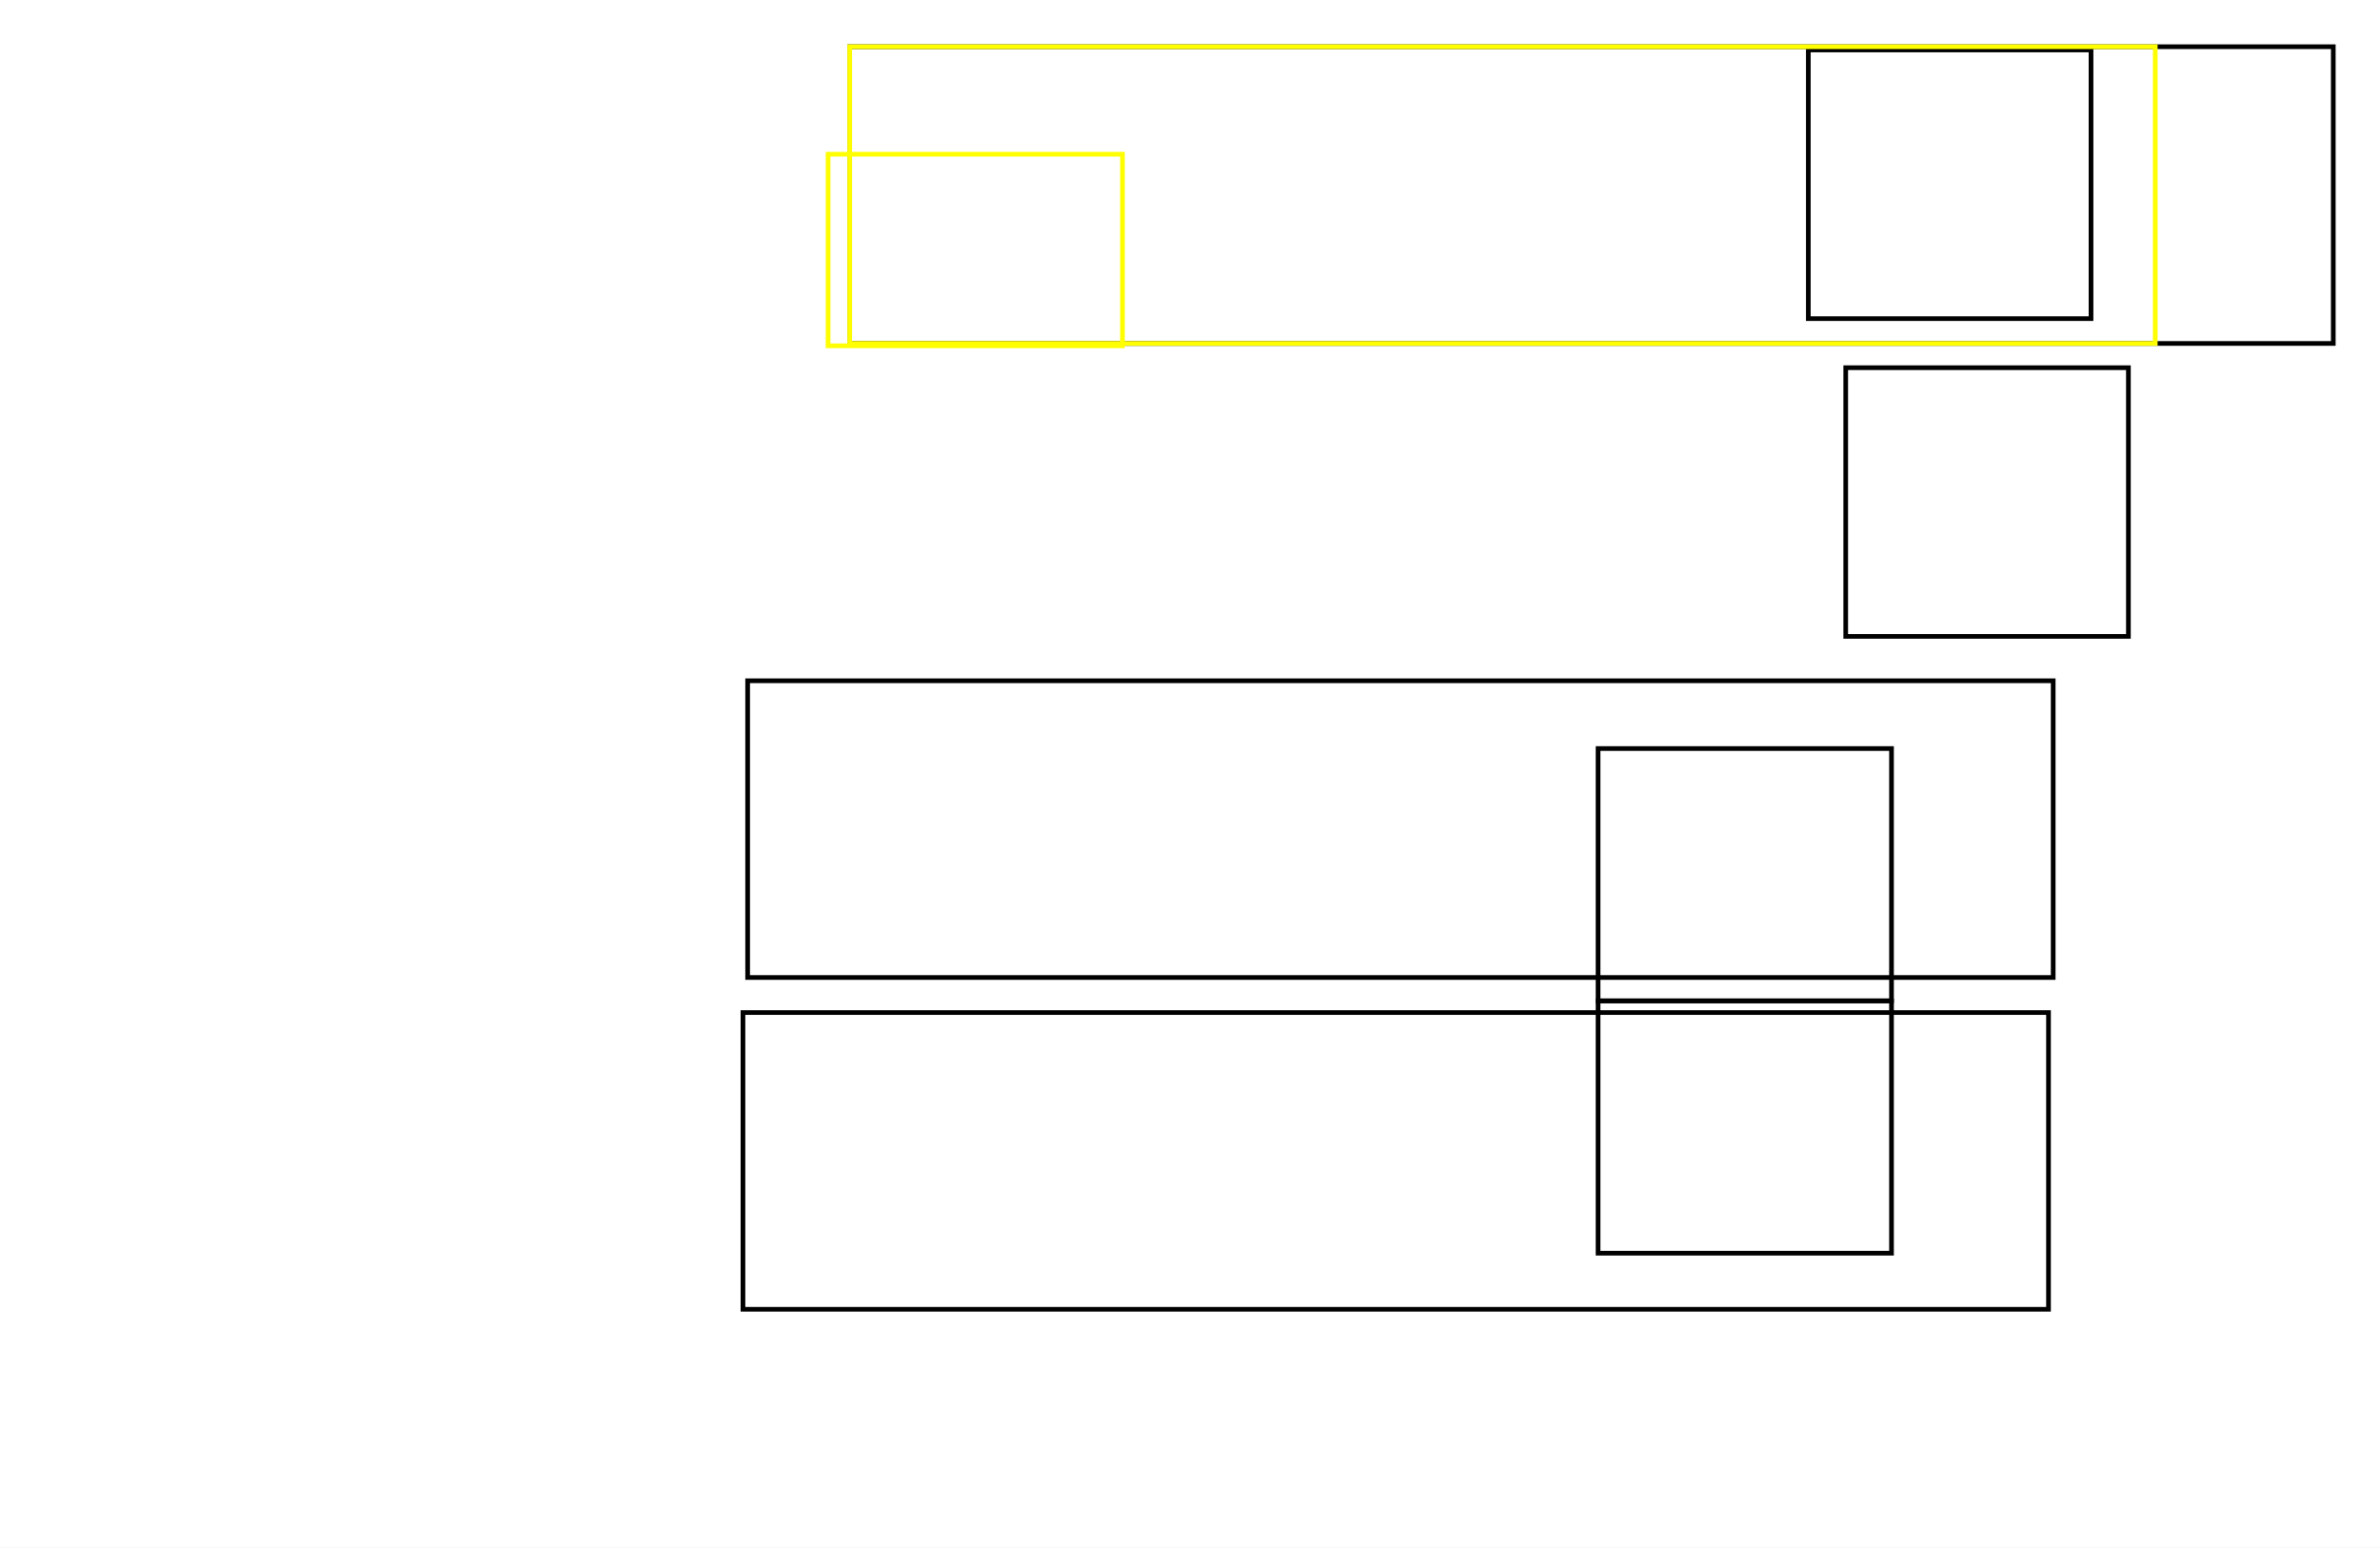
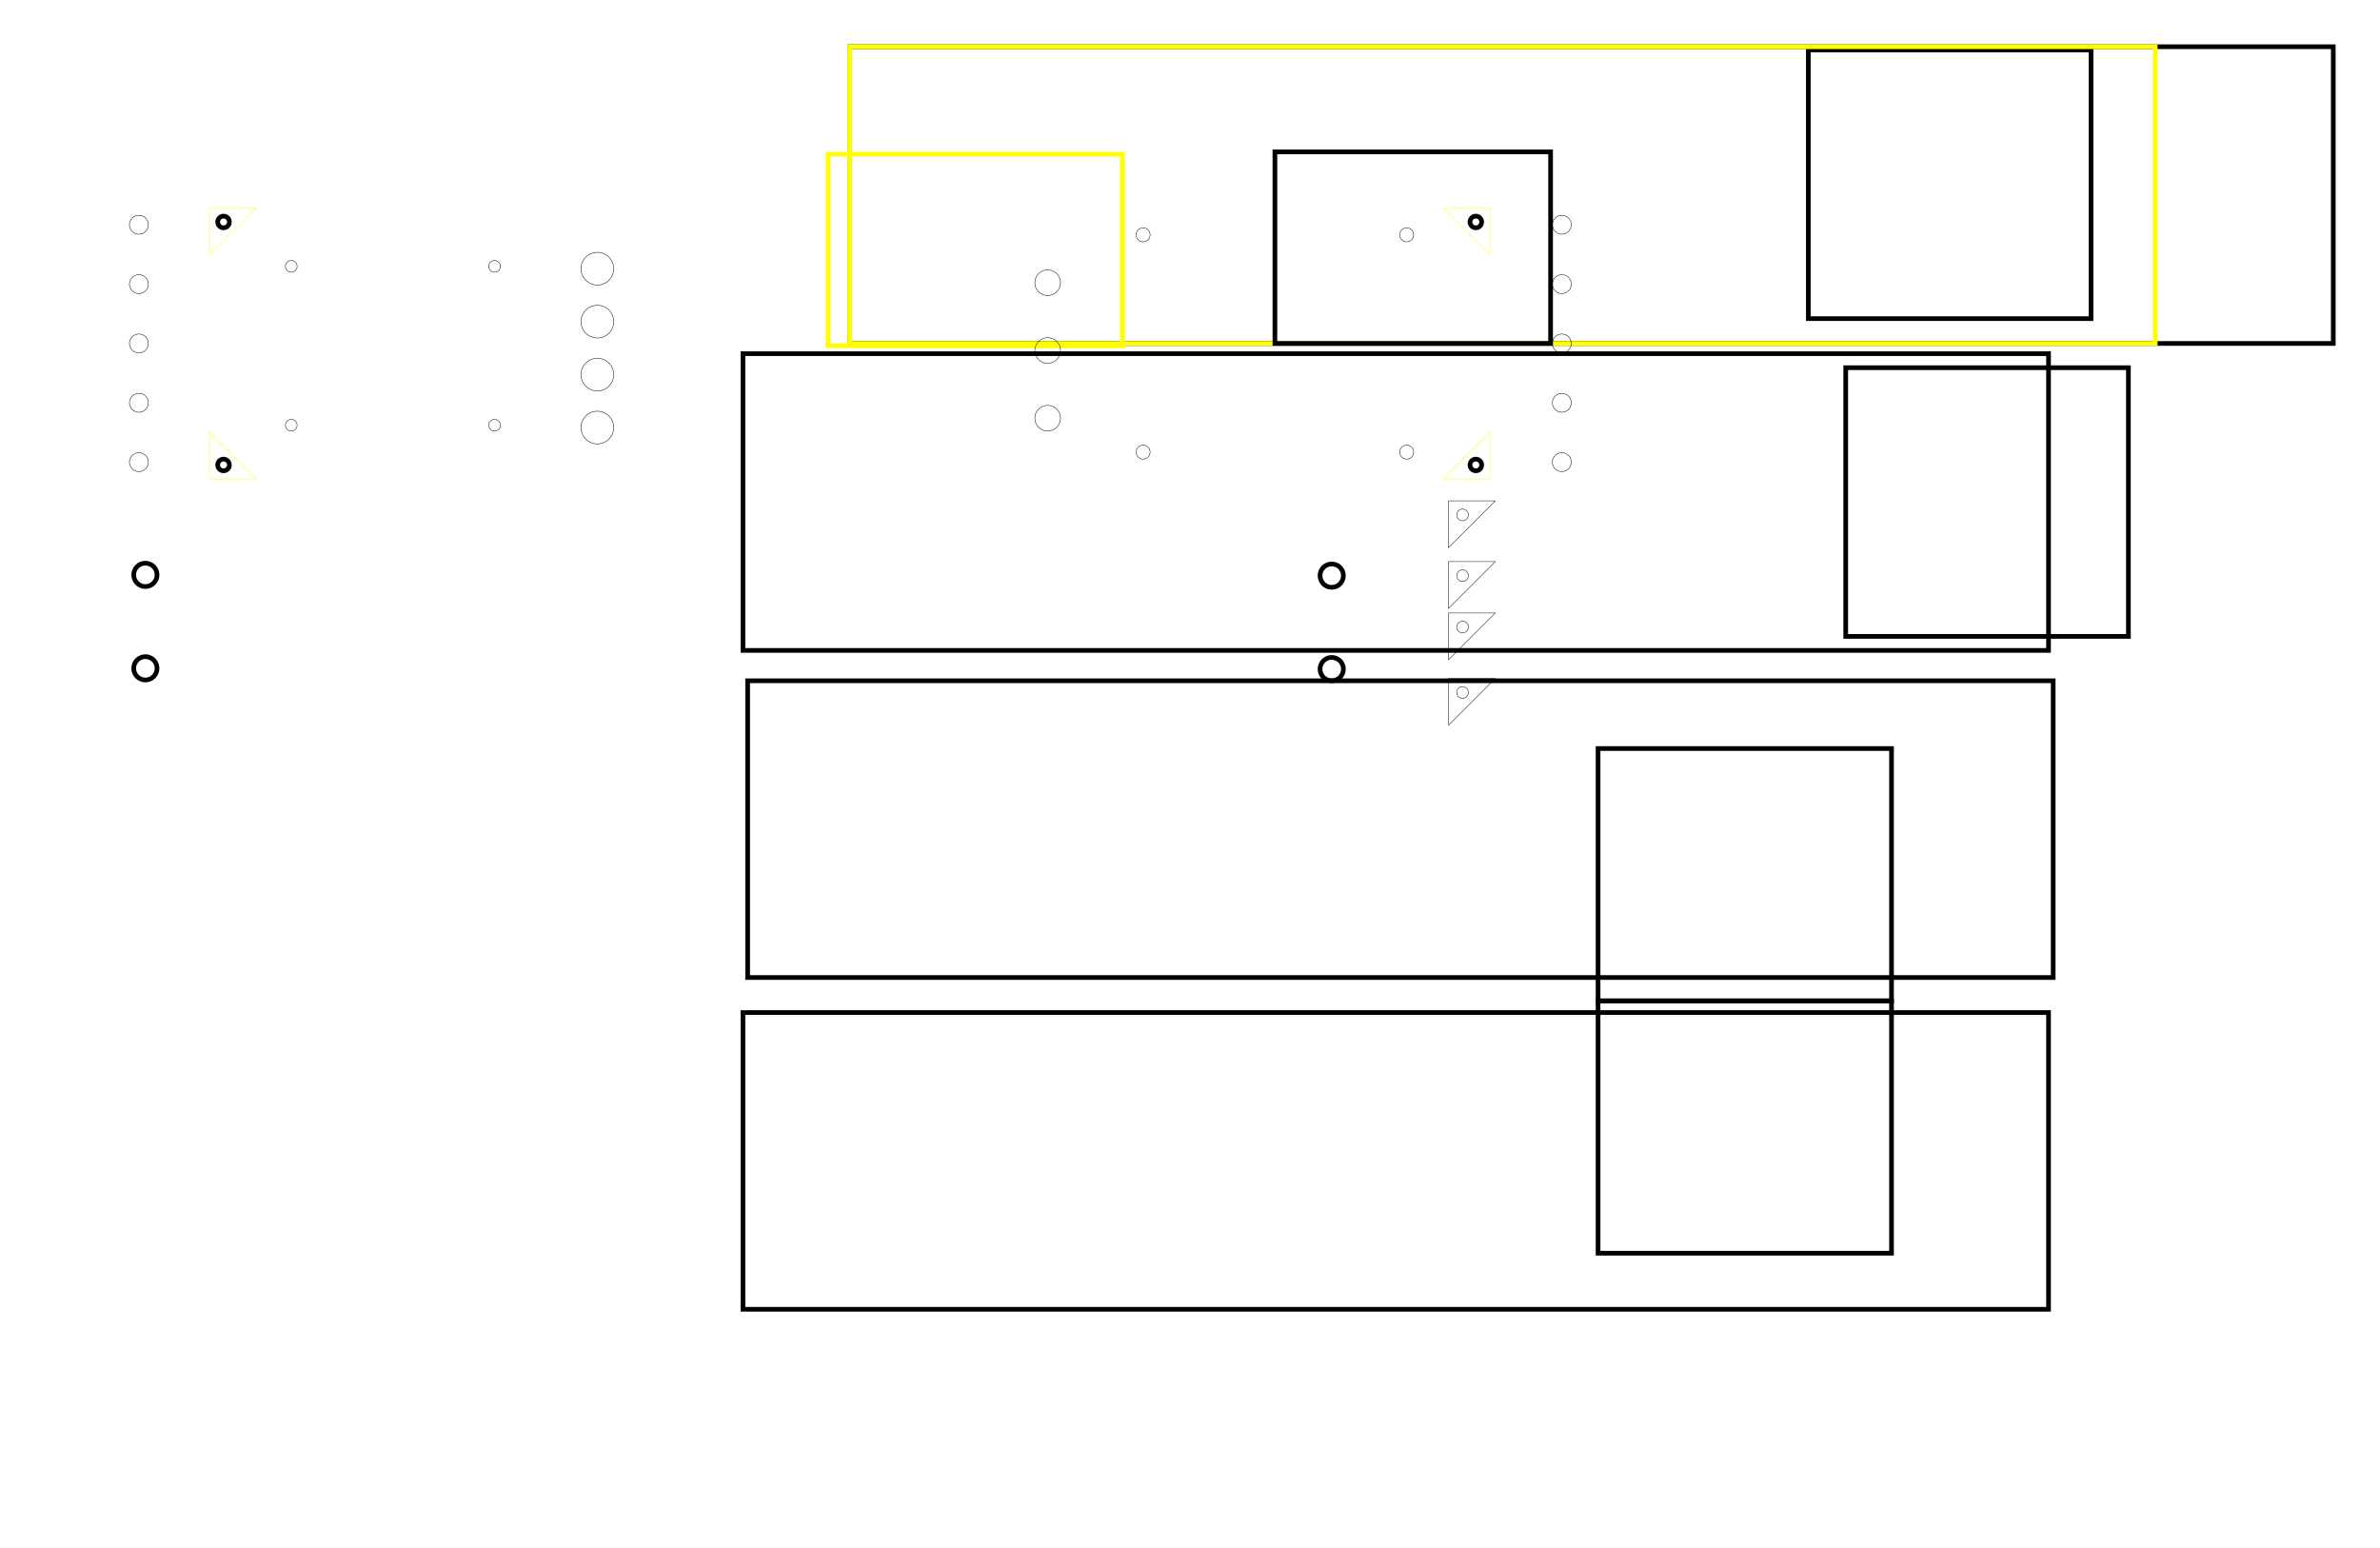
<svg xmlns="http://www.w3.org/2000/svg" width="509.341" height="331.188" viewBox="-10 -10 509.341 331.188" style="background-color: white;">
  <rect x="-10" y="-10" width="509.341" height="331.188" fill="white" />
  <g transform="matrix(1 0 0 -1 0 311.188)">
    <g transform="matrix(1,0,0,1,171.841,247.688)">
      <rect x="0" y="0" width="317.5" height="63.5" rx="0" ry="0" fill="none" stroke="#000000" />
    </g>
    <g transform="matrix(1,0,0,1,377,253)">
      <rect x="0" y="0" width="60.5" height="57.5" rx="0" ry="0" fill="none" stroke="#000000" />
    </g>
    <g transform="matrix(1,0,0,1,167.219,247.188)">
      <rect x="0" y="0" width="63" height="41" rx="0" ry="0" fill="none" stroke="#FFFF00" />
    </g>
    <g transform="matrix(1,0,0,1,150,112)">
      <rect x="0" y="0" width="279.4" height="63.5" rx="0" ry="0" fill="none" stroke="#000000" />
    </g>
    <g transform="matrix(1,0,0,1,149,41)">
      <rect x="0" y="0" width="279.4" height="63.5" rx="0" ry="0" fill="none" stroke="#000000" />
    </g>
-     <g transform="matrix(1,0,0,1,-12,5)" />
+     <g transform="matrix(1,0,0,1,-12,5)">
+       <g transform="matrix(1,0,0,1,33.112,193.166)">
+         <circle cx="0" cy="0" r="2.5" fill="none" stroke="#000000" />
+       </g>
+       <g transform="matrix(1,0,0,1,33.112,173.166)">
+         <circle cx="0" cy="0" r="2.5" fill="none" stroke="#000000" />
+       </g>
+       <g transform="matrix(1,0,0,1,161,177)">
+         <rect x="0" y="0" width="279.4" height="63.5" rx="0" ry="0" fill="none" stroke="#000000" />
+       </g>
+       <g transform="matrix(1,0,0,1,45.1693,193.249)">
+         <text x="0" y="0" fill="#800000" />
+       </g>
+       <g transform="matrix(1,0,0,1,48.9326,173.274)">
+         <text x="0" y="0" fill="#800000" />
+       </g>
+       <g transform="matrix(1,0,0,1,263.975,193.117)">
+         <text x="0" y="0" fill="#800000" />
+       </g>
+       <g transform="matrix(1,0,0,1,270.838,173.616)">
+         <text x="0" y="0" fill="#800000" />
+       </g>
+       <g transform="matrix(1,0,0,1,287,193)">
+         <circle cx="0" cy="0" r="2.5" fill="none" stroke="#000000" />
+       </g>
+       <g transform="matrix(1,0,0,1,287,173)">
+         <circle cx="0" cy="0" r="2.5" fill="none" stroke="#000000" />
+       </g>
+     </g>
    <g transform="matrix(1,0,0,1,332.155,155.107)">
      <text x="0" y="0" fill="#800000" />
    </g>
    <g transform="matrix(1,0,0,1,385,185)">
      <rect x="0" y="0" width="60.5" height="57.5" rx="0" ry="0" fill="none" stroke="#000000" />
    </g>
-     <g transform="matrix(1,0,0,1,-16.6593,-2.31218)" />
-     <g transform="matrix(1,0,0,1,-10,46)" />
-     <g transform="matrix(1,0,0,1,-10,71)" />
-     <g transform="matrix(1,0,0,1,-10,84)" />
-     <g transform="matrix(1,0,0,1,-10,60)" />
-     <g transform="matrix(1,0,0,-1,-292.159,276.688)" />
-     <g transform="matrix(1,0,0,1,-292.159,218.688)" />
-     <g transform="matrix(-1,0,0,1,635.841,218.688)" />
-     <g transform="matrix(-1,0,0,-1,635.841,276.688)" />
+     <g>
+       <path d="M 121.341 263.688 C 121.341 265.621 119.774 267.188 117.841 267.188 C 115.908 267.188 114.341 265.621 114.341 263.688 C 114.341 261.755 115.908 260.188 117.841 260.188 C 119.774 260.188 121.341 261.755 121.341 263.688 Z M 121.341 252.355 C 121.341 254.288 119.774 255.855 117.841 255.855 C 115.908 255.855 114.341 254.288 114.341 252.355 C 114.341 250.422 115.908 248.855 117.841 248.855 C 119.774 248.855 121.341 250.422 121.341 252.355 Z M 121.341 241.021 C 121.341 242.954 119.774 244.521 117.841 244.521 C 115.908 244.521 114.341 242.954 114.341 241.021 C 114.341 239.088 115.908 237.521 117.841 237.521 C 119.774 237.521 121.341 239.088 121.341 241.021 Z M 121.341 229.688 C 121.341 231.621 119.774 233.188 117.841 233.188 C 115.908 233.188 114.341 231.621 114.341 229.688 C 114.341 227.755 115.908 226.188 117.841 226.188 C 119.774 226.188 121.341 227.755 121.341 229.688 Z" fill="none" fill-rule="nonzero" stroke="#000000" stroke-width="0.1" />
+     </g>
+     <g>
+       <path d="M 300 176 L 310 176 L 300 166 L 300 176 Z M 304.25 173 C 304.25 173.69 303.69 174.25 303 174.25 C 302.31 174.25 301.75 173.69 301.75 173 C 301.75 172.31 302.31 171.75 303 171.75 C 303.69 171.75 304.25 172.31 304.25 173 Z" fill="none" fill-rule="nonzero" stroke="#000000" stroke-width="0.1" />
+     </g>
+     <g>
+       <path d="M 300 201 L 310 201 L 300 191 L 300 201 Z M 304.25 198 C 304.25 198.69 303.69 199.25 303 199.25 C 302.31 199.25 301.75 198.69 301.75 198 C 301.75 197.31 302.31 196.75 303 196.75 C 303.69 196.75 304.25 197.31 304.25 198 Z" fill="none" fill-rule="nonzero" stroke="#000000" stroke-width="0.1" />
+     </g>
+     <g>
+       <path d="M 300 214 L 310 214 L 300 204 L 300 214 Z M 304.25 211 C 304.25 211.69 303.69 212.25 303 212.25 C 302.31 212.25 301.75 211.69 301.75 211 C 301.75 210.31 302.31 209.75 303 209.75 C 303.69 209.75 304.25 210.31 304.25 211 Z" fill="none" fill-rule="nonzero" stroke="#000000" stroke-width="0.1" />
+     </g>
+     <g>
+       <path d="M 300 190 L 310 190 L 300 180 L 300 190 Z M 304.25 187 C 304.25 187.69 303.69 188.25 303 188.25 C 302.31 188.25 301.75 187.69 301.75 187 C 301.75 186.31 302.31 185.75 303 185.75 C 303.69 185.75 304.25 186.31 304.25 187 Z" fill="none" fill-rule="nonzero" stroke="#000000" stroke-width="0.1" />
+     </g>
+     <g transform="matrix(1,0,0,-1,-292.159,276.688)">
+       <g>
+         <path d="M 327 58 L 337 58 L 327 48 L 327 58 Z M 331.25 55 C 331.25 55.69 330.69 56.25 330 56.25 C 329.31 56.25 328.75 55.69 328.75 55 C 328.75 54.31 329.31 53.75 330 53.75 C 330.69 53.75 331.25 54.31 331.25 55 Z" fill="none" fill-rule="nonzero" stroke="#FFFF00" stroke-width="0.1" />
+       </g>
+       <g transform="matrix(1,0,0,1,330,55)">
+         <circle cx="0" cy="0" r="1.25" fill="none" stroke="#000000" />
+       </g>
+     </g>
+     <g transform="matrix(1,0,0,1,-292.159,218.688)">
+       <g>
+         <path d="M 327 58 L 337 58 L 327 48 L 327 58 Z M 331.25 55 C 331.25 55.69 330.69 56.25 330 56.25 C 329.31 56.25 328.75 55.69 328.75 55 C 328.75 54.31 329.31 53.75 330 53.75 C 330.69 53.75 331.25 54.31 331.25 55 Z" fill="none" fill-rule="nonzero" stroke="#FFFF00" stroke-width="0.1" />
+       </g>
+       <g transform="matrix(1,0,0,1,330,55)">
+         <circle cx="0" cy="0" r="1.25" fill="none" stroke="#000000" />
+       </g>
+     </g>
+     <g transform="matrix(-1,0,0,1,635.841,218.688)">
+       <g>
+         <path d="M 327 58 L 337 58 L 327 48 L 327 58 Z M 331.25 55 C 331.25 55.69 330.69 56.25 330 56.25 C 329.31 56.25 328.75 55.69 328.75 55 C 328.75 54.31 329.31 53.75 330 53.75 C 330.69 53.75 331.25 54.31 331.25 55 Z" fill="none" fill-rule="nonzero" stroke="#FFFF00" stroke-width="0.1" />
+       </g>
+       <g transform="matrix(1,0,0,1,330,55)">
+         <circle cx="0" cy="0" r="1.25" fill="none" stroke="#000000" />
+       </g>
+     </g>
+     <g transform="matrix(-1,0,0,-1,635.841,276.688)">
+       <g>
+         <path d="M 327 58 L 337 58 L 327 48 L 327 58 Z M 331.25 55 C 331.25 55.69 330.69 56.25 330 56.25 C 329.31 56.25 328.75 55.69 328.75 55 C 328.75 54.31 329.31 53.75 330 53.75 C 330.69 53.75 331.25 54.31 331.25 55 Z" fill="none" fill-rule="nonzero" stroke="#FFFF00" stroke-width="0.1" />
+       </g>
+       <g transform="matrix(1,0,0,1,330,55)">
+         <circle cx="0" cy="0" r="1.25" fill="none" stroke="#000000" />
+       </g>
+     </g>
    <g transform="matrix(1,0,0,1,171.841,247.688)">
      <rect x="0" y="0" width="279.4" height="63.5" rx="0" ry="0" fill="none" stroke="#FFFF00" />
    </g>
-     <g transform="matrix(1,0,0,1,-18.6987,-0.95215)" />
+     <g transform="matrix(1,0,0,1,-18.6987,-0.95215)">
+       <g transform="matrix(1,0,0,1,213.683,262.829)">
+         <text x="0" y="0" fill="#800000" />
+       </g>
+       <g transform="matrix(1,0,0,1,214.339,249.323)">
+         <text x="0" y="0" fill="#800000" />
+       </g>
+       <g transform="matrix(1,0,0,1,216.91,234.613)">
+         <text x="0" y="0" fill="#800000" />
+       </g>
+     </g>
    <g transform="matrix(1,0,0,1,137.415,264.266)">
      <text x="0" y="0" fill="#800000" />
    </g>
    <g transform="matrix(1,0,0,1,137.285,253.266)">
      <text x="0" y="0" fill="#800000" />
    </g>
    <g transform="matrix(1,0,0,1,137.237,241.293)">
      <text x="0" y="0" fill="#800000" />
    </g>
    <g transform="matrix(1,0,0,1,137.318,230.273)">
      <text x="0" y="0" fill="#800000" />
    </g>
    <g transform="matrix(1,0,0,1,332,107)">
      <rect x="0" y="0" width="62.8" height="54" rx="0" ry="0" fill="none" stroke="#000000" />
    </g>
    <g transform="matrix(1,0,0,1,332,53)">
      <rect x="0" y="0" width="62.8" height="54" rx="0" ry="0" fill="none" stroke="#000000" />
    </g>
-     <g transform="matrix(1,0,0,1,196.841,-1.31218)" />
-     <g transform="matrix(1,0,0,1,8.21891,-2.81218)" />
-     <g transform="matrix(1,0,0,1,9.84074,-2.31218)" />
-     <g transform="matrix(1,0,0,1,3.72522,-2.31221)" />
-     <g transform="matrix(1,0,0,1,308.246,-2.3119)" />
+     <g transform="matrix(1,0,0,1,196.841,-1.31218)">
+       <g transform="matrix(1,0,0,1,66,249)">
+         <rect x="0" y="0" width="59" height="41" rx="0" ry="0" fill="none" stroke="#000000" />
+       </g>
+       <g transform="matrix(1,0,0,1,-22.2,-1)">
+         <g>
+           <path d="M 117.9 273.25 C 117.9 274.078 117.228 274.75 116.4 274.75 C 115.572 274.75 114.9 274.078 114.9 273.25 C 114.9 272.422 115.572 271.75 116.4 271.75 C 117.228 271.75 117.9 272.422 117.9 273.25 Z M 117.9 226.75 C 117.9 227.578 117.228 228.25 116.4 228.25 C 115.572 228.25 114.9 227.578 114.9 226.75 C 114.9 225.922 115.572 225.25 116.4 225.25 C 117.228 225.25 117.9 225.922 117.9 226.75 Z" fill="none" fill-rule="nonzero" stroke="#000000" stroke-width="0.1" />
+         </g>
+         <g>
+           <path d="M 61.5 273.25 C 61.5 274.078 60.828 274.75 60 274.75 C 59.172 274.75 58.5 274.078 58.5 273.25 C 58.5 272.422 59.172 271.75 60 271.75 C 60.828 271.75 61.5 272.422 61.5 273.25 Z M 61.5 226.75 C 61.5 227.578 60.828 228.25 60 228.25 C 59.172 228.25 58.5 227.578 58.5 226.75 C 58.5 225.922 59.172 225.25 60 225.25 C 60.828 225.25 61.5 225.922 61.5 226.75 Z" fill="none" fill-rule="nonzero" stroke="#000000" stroke-width="0.1" />
+         </g>
+       </g>
+     </g>
+     <g>
+       <path d="M 216.963 260.688 C 216.963 262.207 215.732 263.438 214.213 263.438 C 212.694 263.438 211.463 262.207 211.463 260.688 C 211.463 259.169 212.694 257.938 214.213 257.938 C 215.732 257.938 216.963 259.169 216.963 260.688 Z M 216.963 246.188 C 216.963 247.707 215.732 248.938 214.213 248.938 C 212.694 248.938 211.463 247.707 211.463 246.188 C 211.463 244.669 212.694 243.438 214.213 243.438 C 215.732 243.438 216.963 244.669 216.963 246.188 Z M 216.963 231.688 C 216.963 233.207 215.732 234.438 214.213 234.438 C 212.694 234.438 211.463 233.207 211.463 231.688 C 211.463 230.169 212.694 228.938 214.213 228.938 C 215.732 228.938 216.963 230.169 216.963 231.688 Z" fill="none" fill-rule="nonzero" stroke="#000000" stroke-width="0.1" />
+     </g>
+     <g>
+       <path d="M 97.091 264.188 C 97.091 264.878 96.531 265.438 95.841 265.438 C 95.15 265.438 94.591 264.878 94.591 264.188 C 94.591 263.497 95.15 262.938 95.841 262.938 C 96.531 262.938 97.091 263.497 97.091 264.188 Z M 97.091 230.188 C 97.091 230.878 96.531 231.438 95.841 231.438 C 95.15 231.438 94.591 230.878 94.591 230.188 C 94.591 229.497 95.15 228.938 95.841 228.938 C 96.531 228.938 97.091 229.497 97.091 230.188 Z M 53.591 264.188 C 53.591 264.878 53.031 265.438 52.341 265.438 C 51.65 265.438 51.091 264.878 51.091 264.188 C 51.091 263.497 51.65 262.938 52.341 262.938 C 53.031 262.938 53.591 263.497 53.591 264.188 Z M 53.591 230.188 C 53.591 230.878 53.031 231.438 52.341 231.438 C 51.65 231.438 51.091 230.878 51.091 230.188 C 51.091 229.497 51.65 228.938 52.341 228.938 C 53.031 228.938 53.591 229.497 53.591 230.188 Z" fill="none" fill-rule="nonzero" stroke="#000000" stroke-width="0.1" />
+     </g>
+     <g>
+       <path d="M 21.75 222.288 C 21.75 223.406 20.844 224.313 19.725 224.313 C 18.607 224.313 17.7 223.406 17.7 222.288 C 17.7 221.169 18.607 220.263 19.725 220.263 C 20.844 220.263 21.75 221.169 21.75 222.288 Z M 21.75 234.988 C 21.75 236.106 20.844 237.013 19.725 237.013 C 18.607 237.013 17.7 236.106 17.7 234.988 C 17.7 233.869 18.607 232.963 19.725 232.963 C 20.844 232.963 21.75 233.869 21.75 234.988 Z M 21.75 247.688 C 21.75 248.806 20.844 249.713 19.725 249.713 C 18.607 249.713 17.7 248.806 17.7 247.688 C 17.7 246.569 18.607 245.663 19.725 245.663 C 20.844 245.663 21.75 246.569 21.75 247.688 Z M 21.75 260.388 C 21.75 261.506 20.844 262.413 19.725 262.413 C 18.607 262.413 17.7 261.506 17.7 260.388 C 17.7 259.269 18.607 258.363 19.725 258.363 C 20.844 258.363 21.75 259.269 21.75 260.388 Z M 21.75 273.088 C 21.75 274.206 20.844 275.113 19.725 275.113 C 18.607 275.113 17.7 274.206 17.7 273.088 C 17.7 271.969 18.607 271.063 19.725 271.063 C 20.844 271.063 21.75 271.969 21.75 273.088 Z" fill="none" fill-rule="nonzero" stroke="#000000" stroke-width="0.1" />
+     </g>
+     <g>
+       <path d="M 326.271 222.288 C 326.271 223.406 325.364 224.313 324.246 224.313 C 323.128 224.313 322.221 223.406 322.221 222.288 C 322.221 221.17 323.128 220.263 324.246 220.263 C 325.364 220.263 326.271 221.17 326.271 222.288 Z M 326.271 234.988 C 326.271 236.106 325.364 237.013 324.246 237.013 C 323.128 237.013 322.221 236.106 322.221 234.988 C 322.221 233.87 323.128 232.963 324.246 232.963 C 325.364 232.963 326.271 233.87 326.271 234.988 Z M 326.271 247.688 C 326.271 248.806 325.364 249.713 324.246 249.713 C 323.128 249.713 322.221 248.806 322.221 247.688 C 322.221 246.57 323.128 245.663 324.246 245.663 C 325.364 245.663 326.271 246.57 326.271 247.688 Z M 326.271 260.388 C 326.271 261.506 325.364 262.413 324.246 262.413 C 323.128 262.413 322.221 261.506 322.221 260.388 C 322.221 259.27 323.128 258.363 324.246 258.363 C 325.364 258.363 326.271 259.27 326.271 260.388 Z M 326.271 273.088 C 326.271 274.206 325.364 275.113 324.246 275.113 C 323.128 275.113 322.221 274.206 322.221 273.088 C 322.221 271.97 323.128 271.063 324.246 271.063 C 325.364 271.063 326.271 271.97 326.271 273.088 Z" fill="none" fill-rule="nonzero" stroke="#000000" stroke-width="0.1" />
+     </g>
  </g>
</svg>
